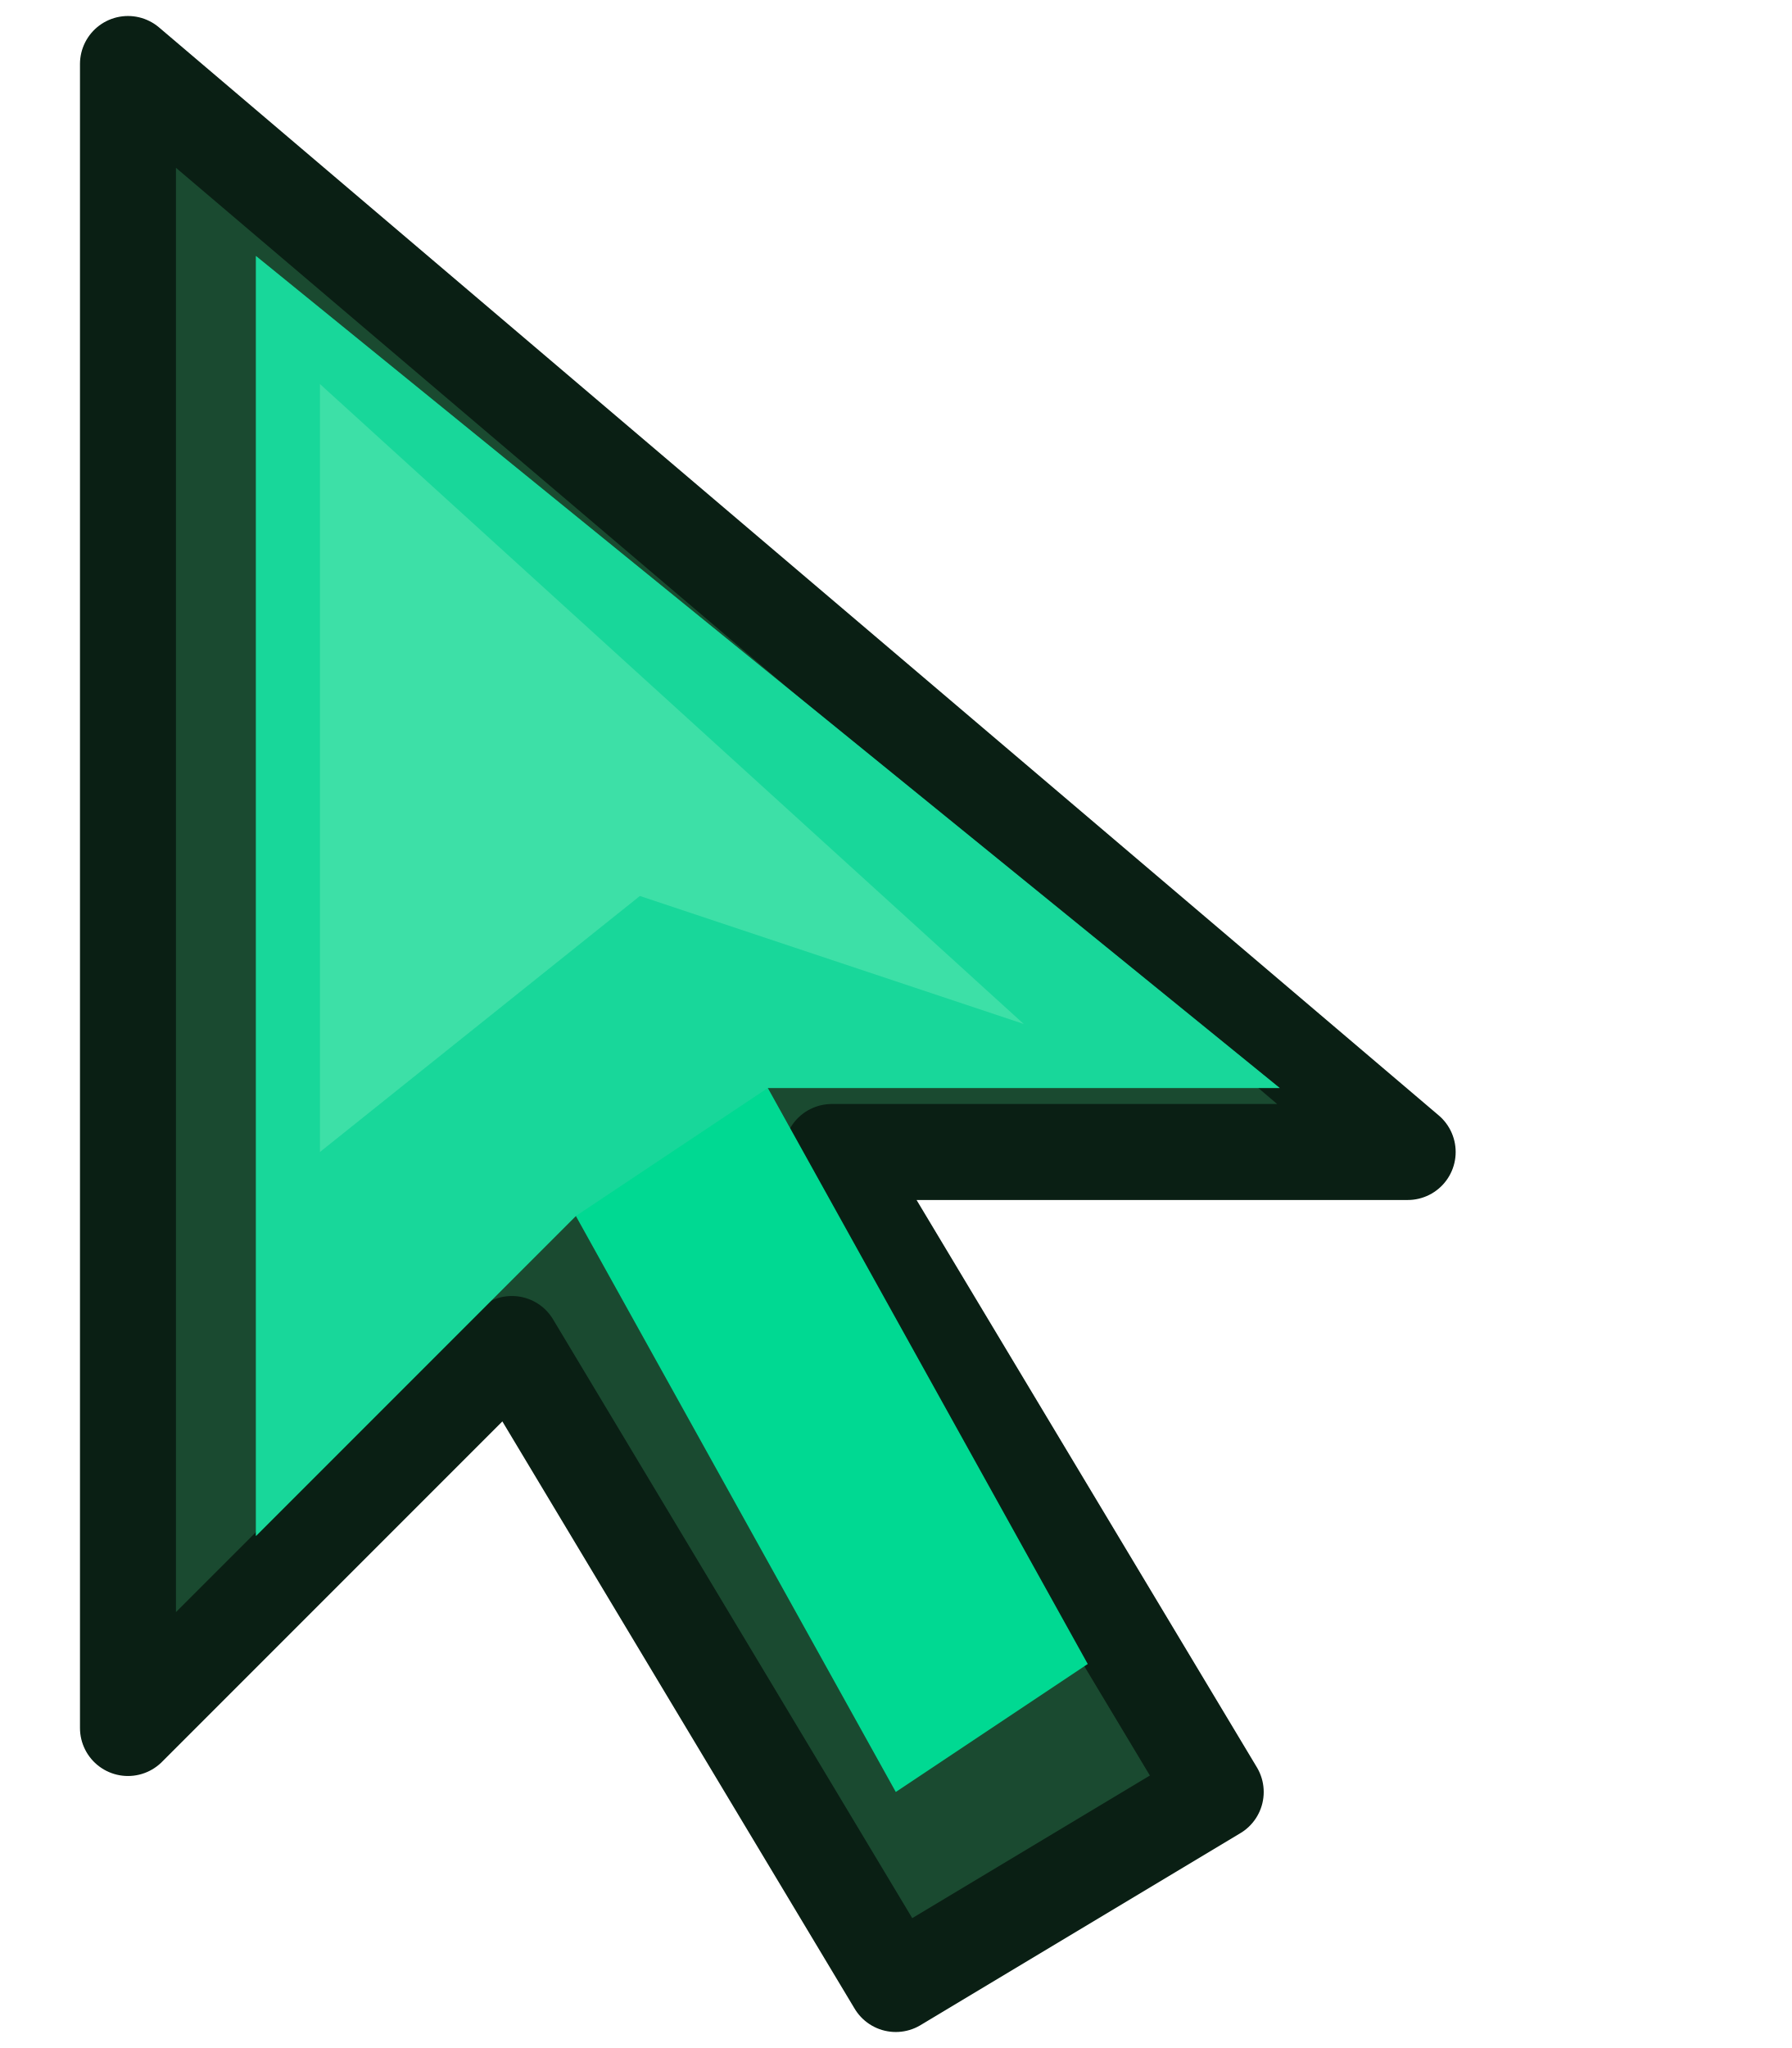
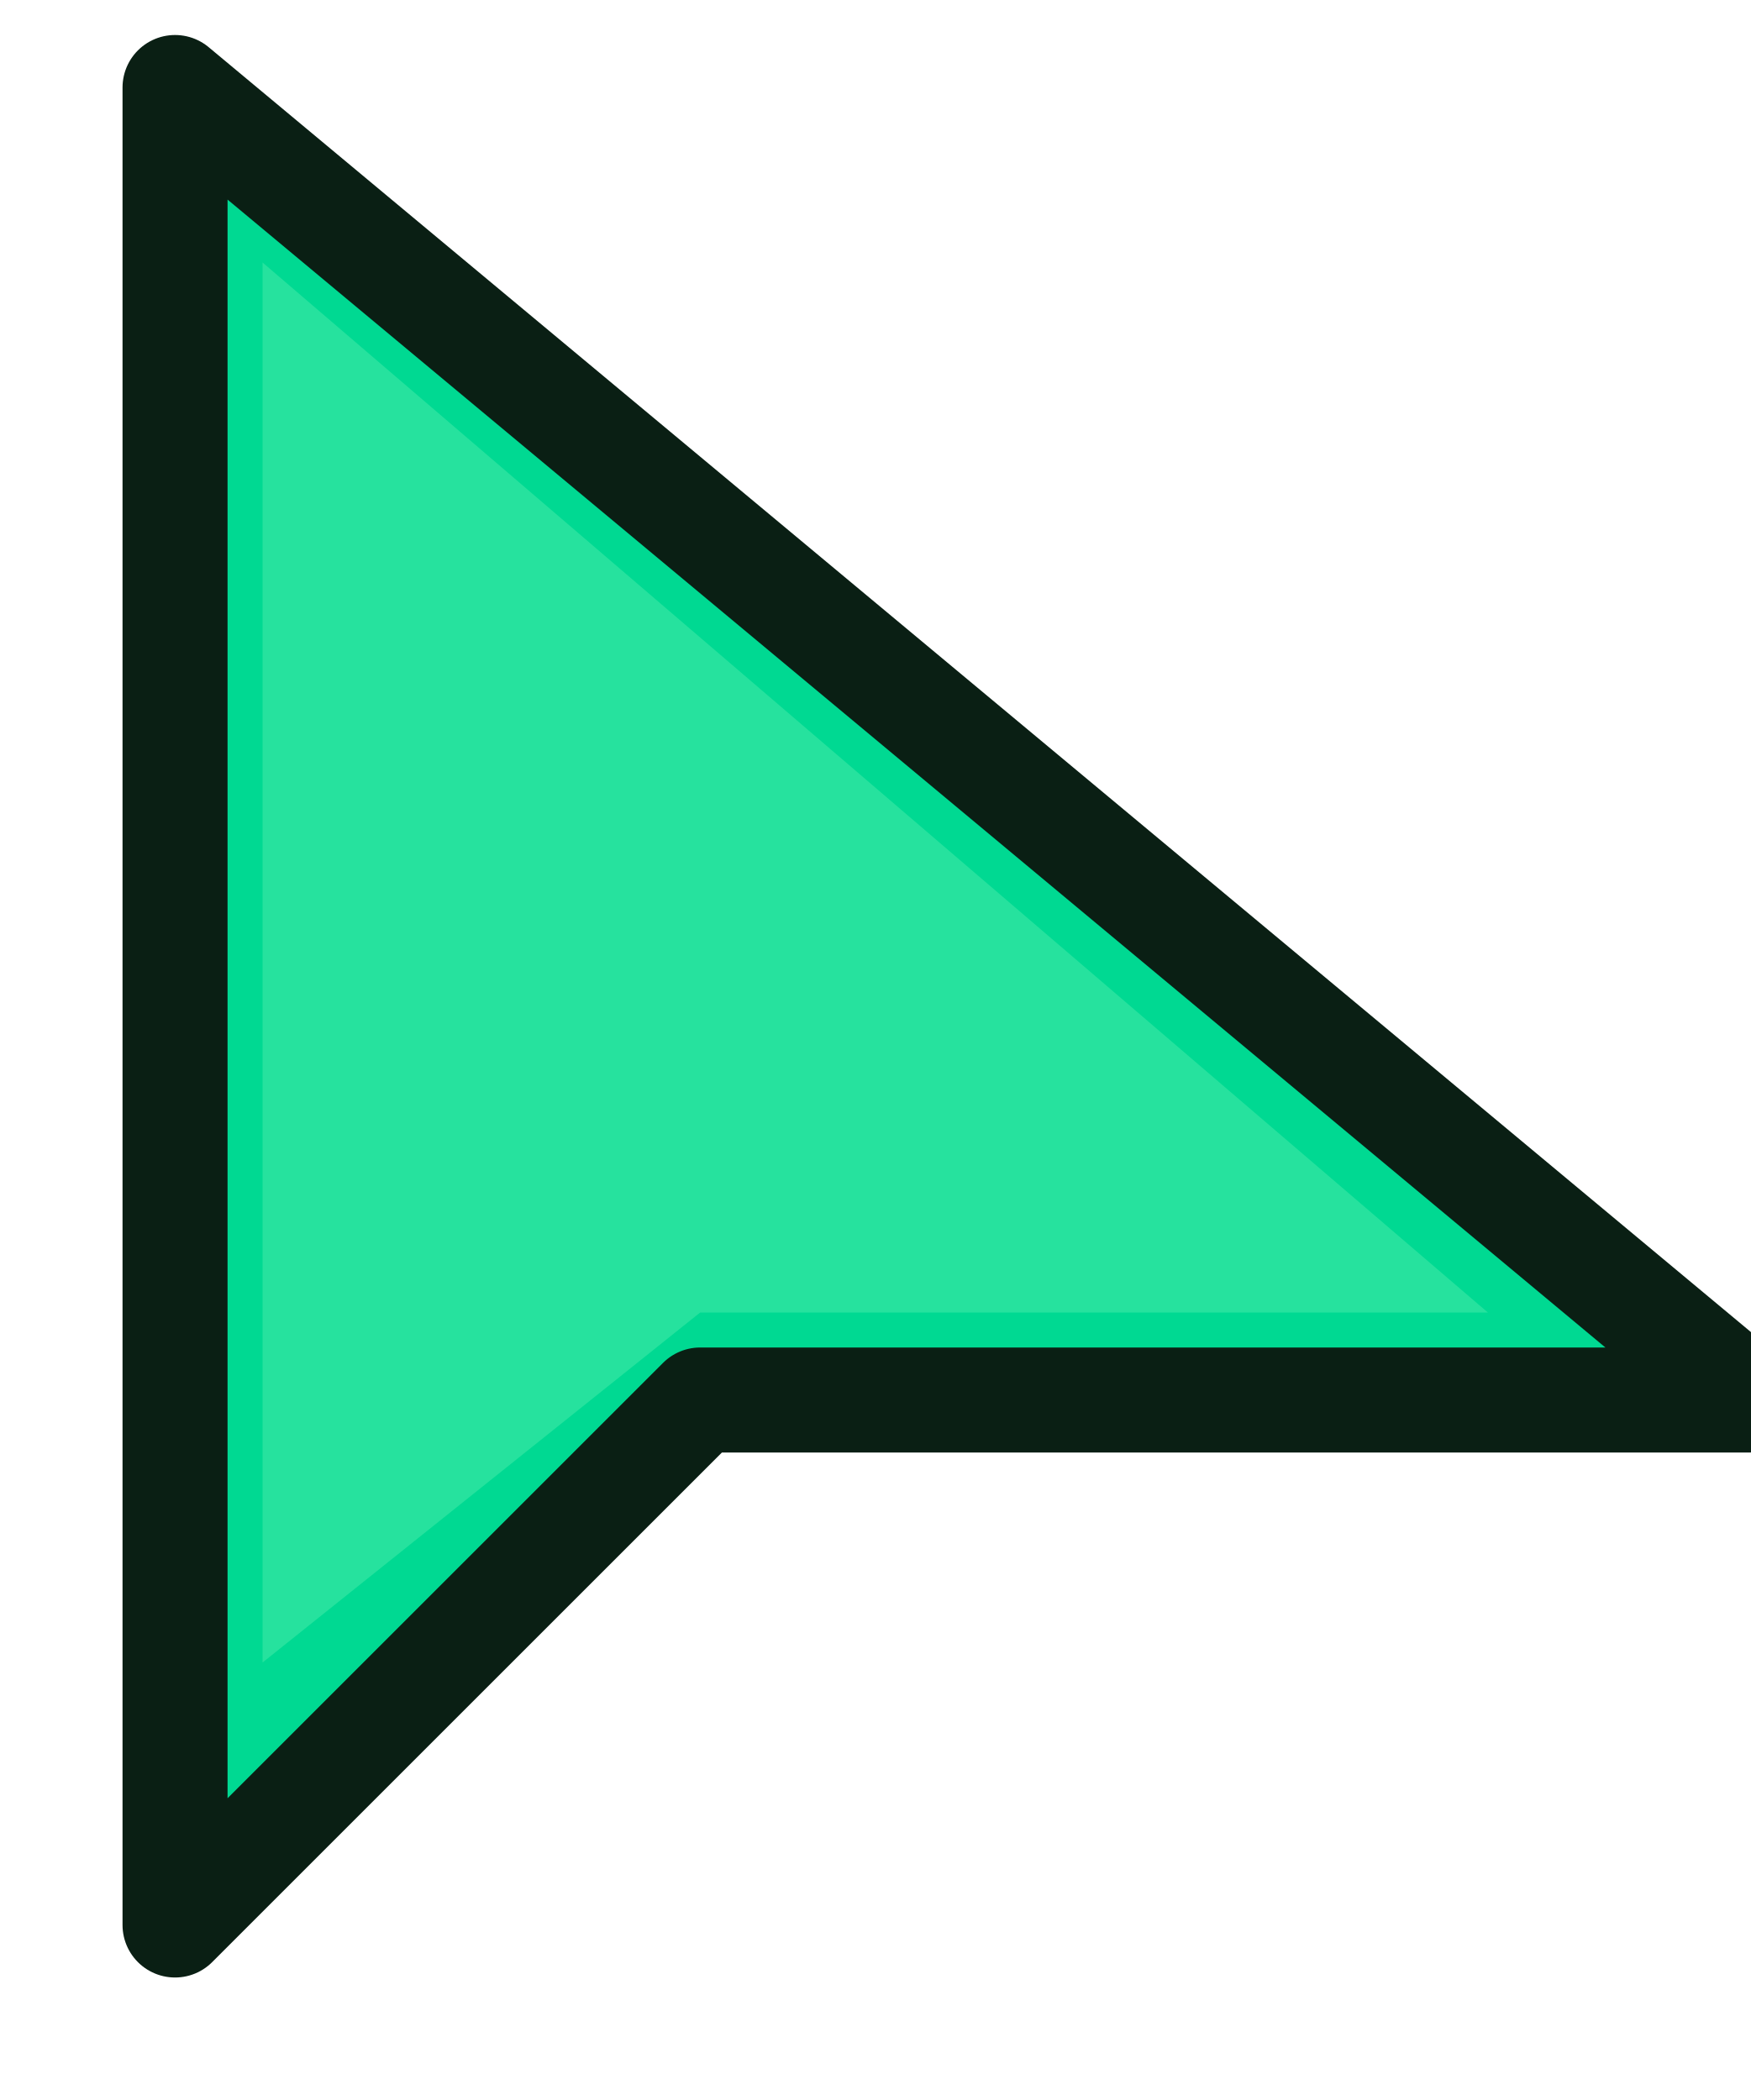
- <svg xmlns="http://www.w3.org/2000/svg" width="28" height="32" viewBox="0 0 28 32">
-   <path d="M2 1 L2 27 L8 21 L14 31 L19 28 L13 18 L22 18 Z" fill="#1a4a30" stroke="#0a1f14" stroke-width="1.5" stroke-linejoin="round" />
-   <path d="M4 4 L4 24 L9 19 L14 28 L17 26 L12 17 L20 17 Z" fill="#00d992" />
-   <path d="M4 4 L4 24 L9 19 L12 17 L20 17 Z" fill="#2fd6a1" opacity="0.5" />
-   <path d="M5 6 L5 18 L10 14 L16 16 Z" fill="#80f0c0" opacity="0.35" />
+ <svg xmlns="http://www.w3.org/2000/svg" width="20" height="24" viewBox="0 0 20 24">
+   <path d="M2 1 L2 22 L8 16 L20 16 Z" fill="#00d992" stroke="#0a1f14" stroke-width="1.2" stroke-linejoin="round" />
+   <path d="M3 3 L3 19 L8 15 L17 15 Z" fill="#5ff0b0" opacity="0.4" />
</svg>
